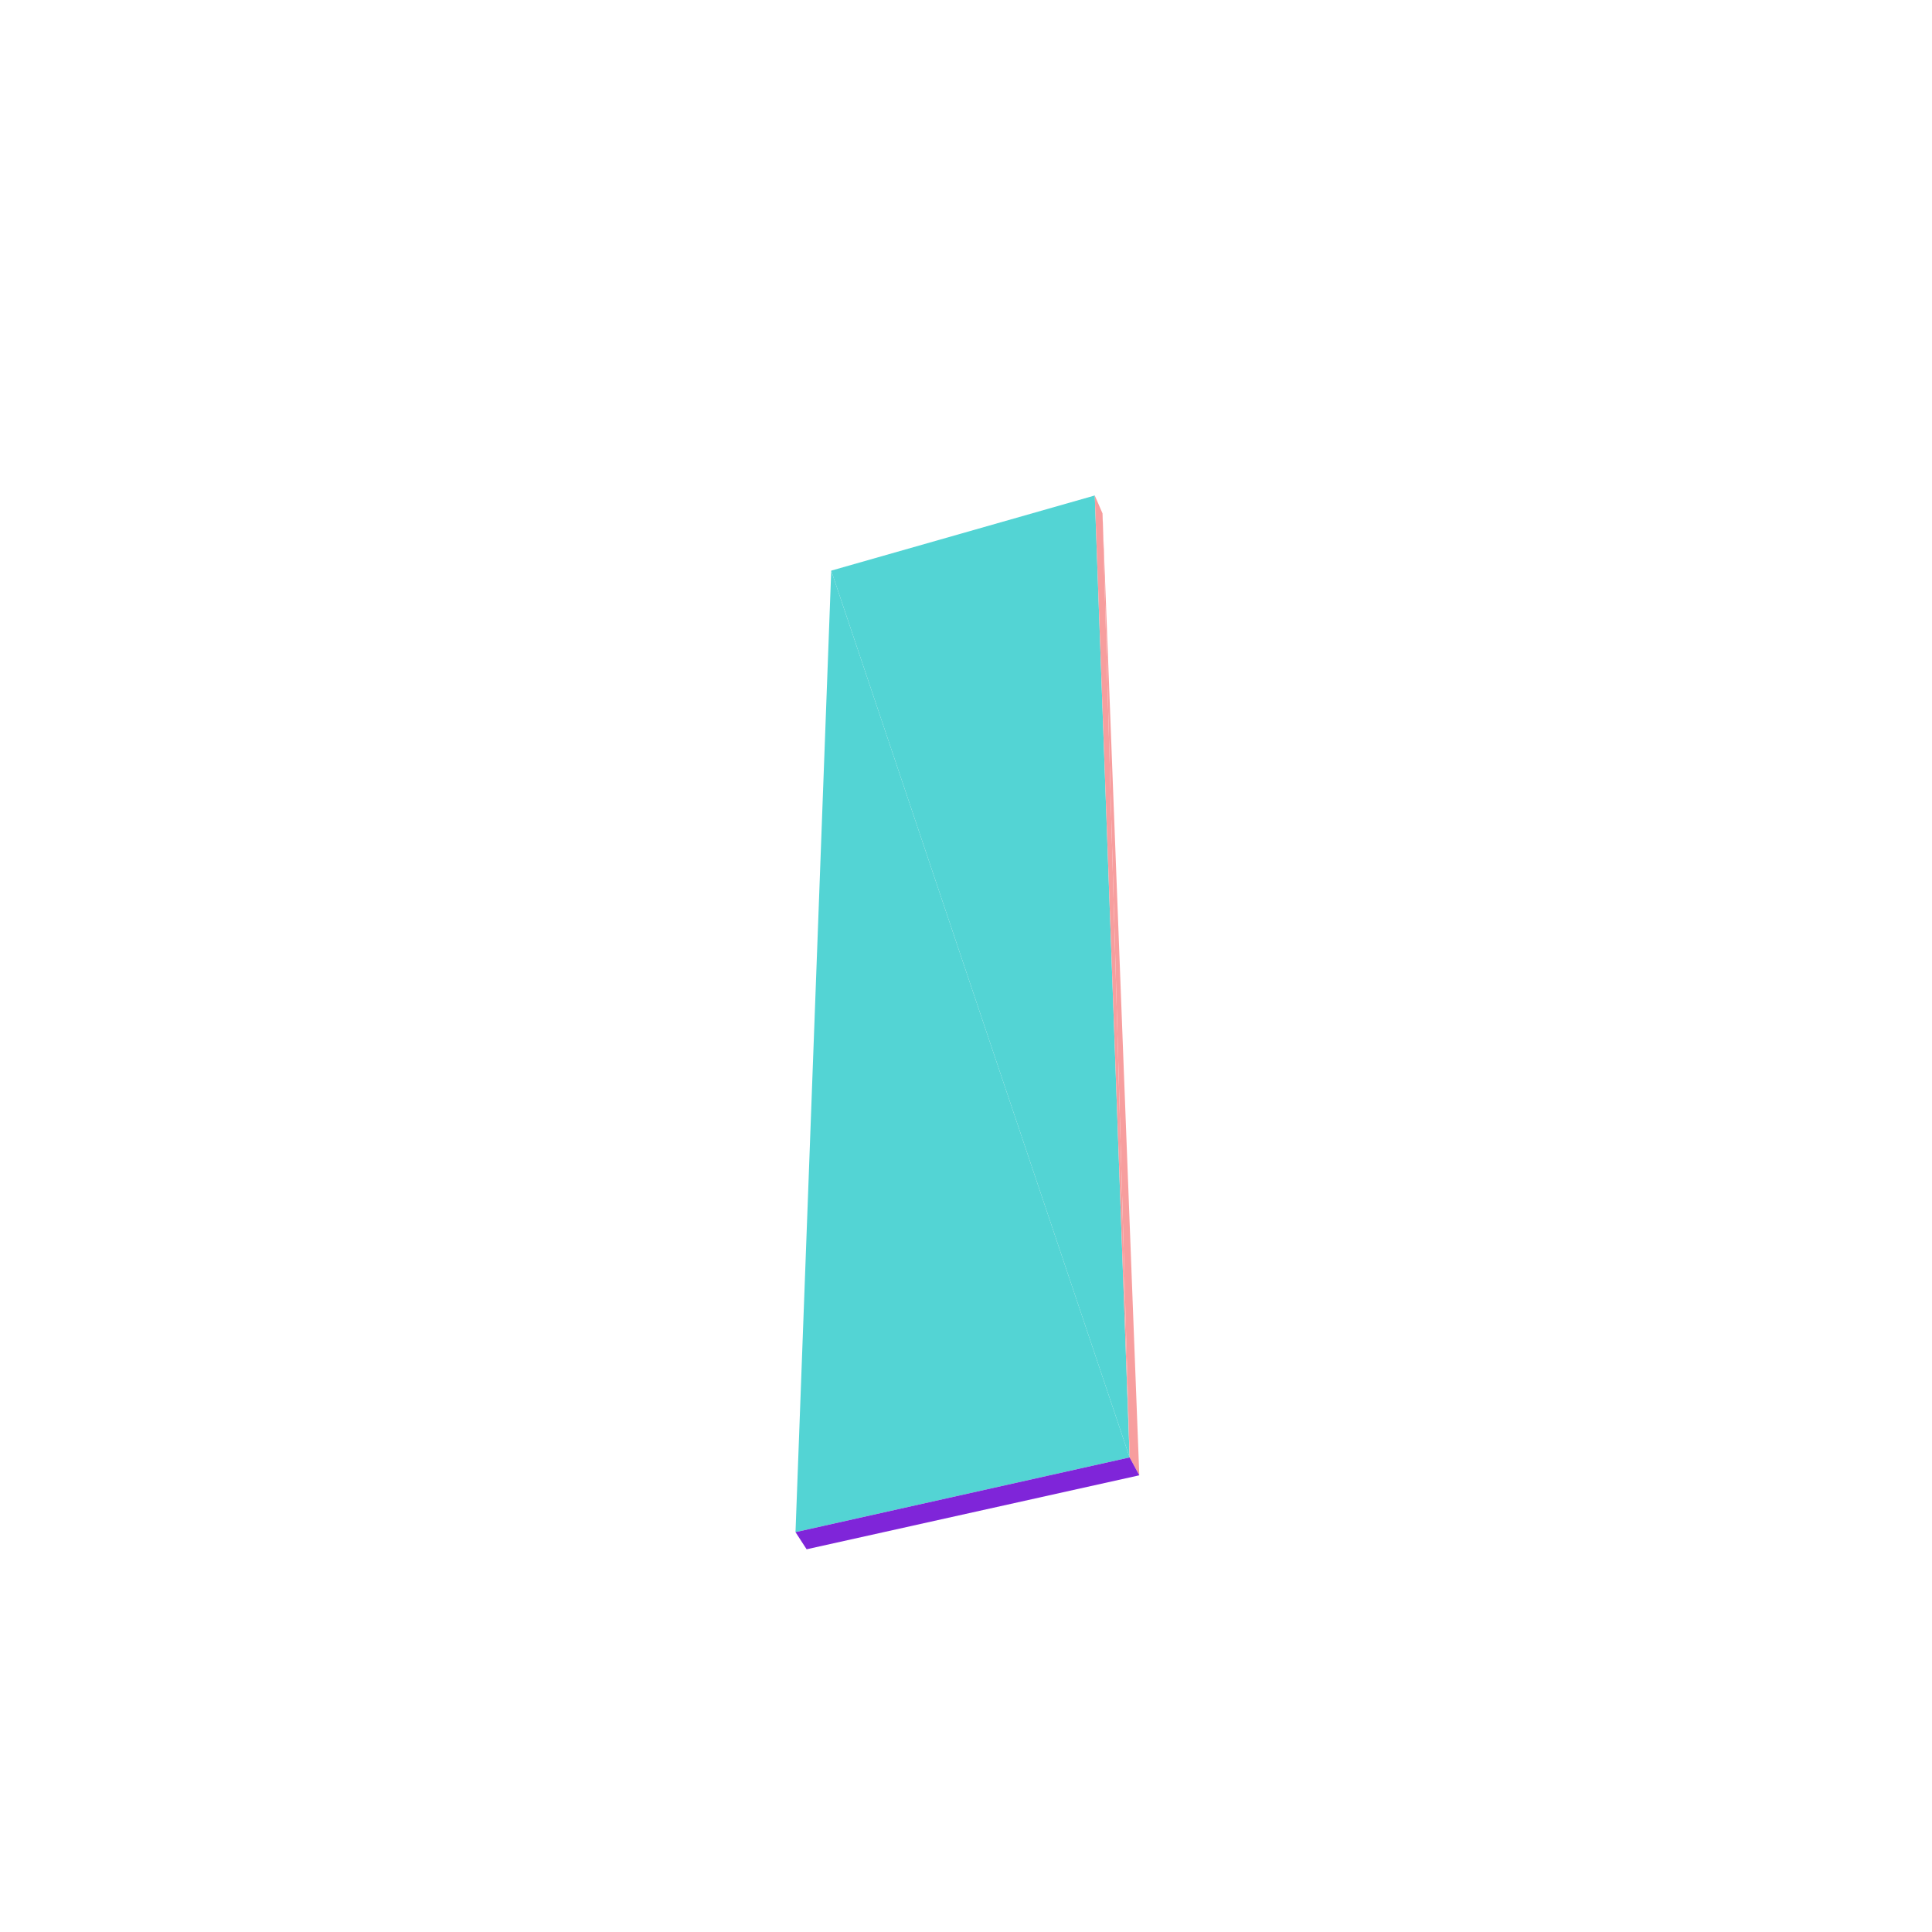
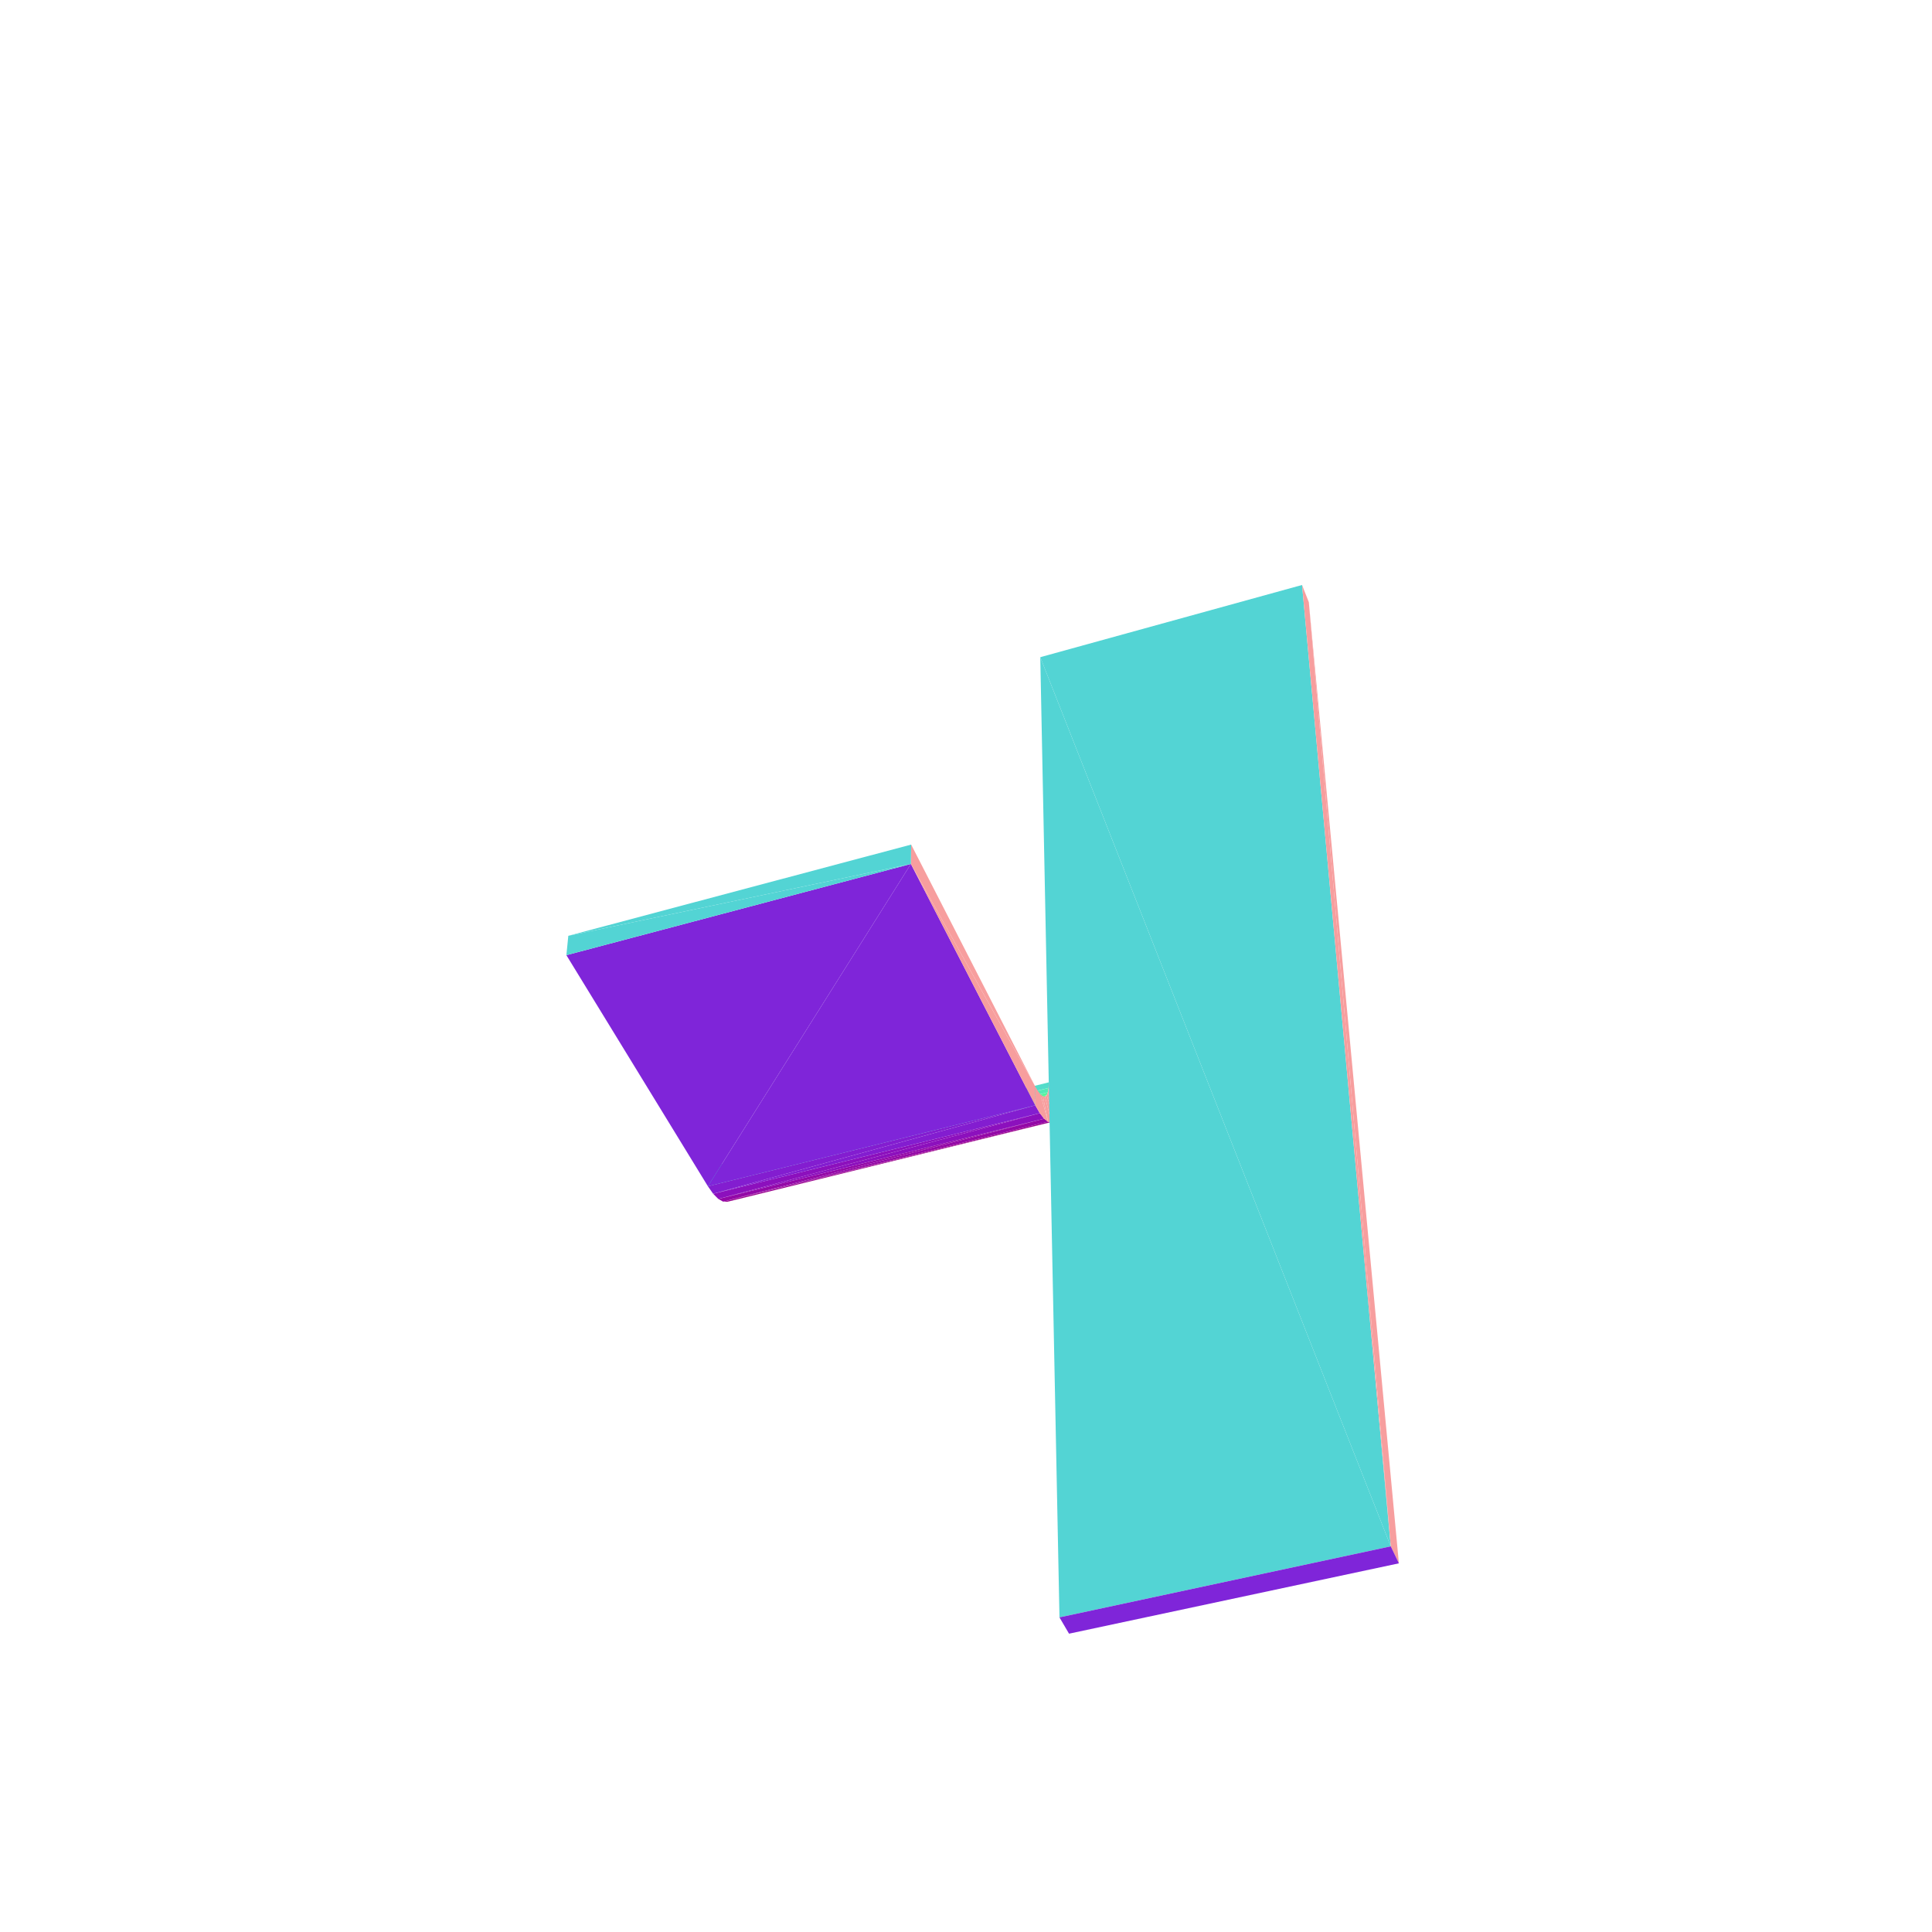
<svg xmlns="http://www.w3.org/2000/svg" viewBox="-250 -250 500 500" width="500" height="500">
-   <path d="M-34.879,-102.321L42.35,127.179L33.326,-121.769z" style="fill:rgb(83,212,212)" />
-   <path d="M42.35,127.179L35.331,-117.13L33.326,-121.769z" style="fill:rgb(247,158,158)" />
-   <path d="M42.35,127.179L-34.879,-102.321L-44.124,146.517z" style="fill:rgb(83,212,212)" />
-   <path d="M35.331,-117.13L42.35,127.179L44.849,131.808z" style="fill:rgb(247,158,158)" />
-   <path d="M-41.249,150.952L42.35,127.179L-44.124,146.517zM42.35,127.179L-41.249,150.952L44.849,131.808z" style="fill:rgb(127,37,217)" />
+   <path d="M21.382,31.563L-61.764,50.788L-61.935,52.249z" style="fill:rgb(84,220,202)" />
+   <path d="M19.221,-79.921L109.928,150.189L86.97,-98.608z" style="fill:rgb(83,212,212)" />
+   <path d="M21.202,32.69L-61.935,52.249L-62.262,53.39z" style="fill:rgb(85,234,182)" />
+   <path d="M-62.733,54.168L21.202,32.69L-62.262,53.39z" style="fill:rgb(89,244,159)" />
+   <path d="M109.928,150.189L88.725,-94.152L86.97,-98.608z" style="fill:rgb(247,158,158)" />
+   <path d="M-63.331,54.549L20.887,33.443L-62.733,54.168z" style="fill:rgb(93,250,135)" />
+   <path d="M-61.764,50.788L21.382,31.563L21.421,30.105z" style="fill:rgb(84,220,202)" />
+   <path d="M22.096,40.385L-62.856,60.982L-61.734,61.013z" style="fill:rgb(155,4,143)" />
+   <path d="M-61.935,52.249L21.202,32.69L21.382,31.563z" style="fill:rgb(85,234,182)" />
+   <path d="M21.202,32.69L-62.733,54.168L20.887,33.443z" style="fill:rgb(89,244,159)" />
+   <path d="M21.421,30.105L23.569,36.773L23.626,34.437z" style="fill:rgb(247,158,158)" />
+   <path d="M-62.856,60.982L20.216,39.51L-64.106,60.286z" style="fill:rgb(148,8,167)" />
+   <path d="M23.569,36.773L21.421,30.105L23.288,38.588z" style="fill:rgb(247,158,158)" />
+   <path d="M20.887,33.443L-63.331,54.549L20.449,33.789z" style="fill:rgb(93,250,135)" />
+   <path d="M23.288,38.588L21.421,30.105L21.382,31.563z" style="fill:rgb(247,158,158)" />
+   <path d="M-64.106,60.286L19.101,38.08L-65.437,58.945z" style="fill:rgb(140,16,189)" />
+   <path d="M23.288,38.588L21.382,31.563L22.792,39.81z" style="fill:rgb(247,158,158)" />
+   <path d="M-62.856,60.982L22.096,40.385L21.227,40.286z" style="fill:rgb(155,4,143)" />
+   <path d="M22.792,39.81L21.382,31.563L21.202,32.69z" style="fill:rgb(247,158,158)" />
+   <path d="M17.925,36.048L-66.492,52.01L-66.796,57.007z" style="fill:rgb(83,212,212)" />
+   <path d="M22.792,39.81L21.202,32.69L20.887,33.443z" style="fill:rgb(247,158,158)" />
+   <path d="M-65.437,58.945L17.925,36.048L-66.796,57.007z" style="fill:rgb(131,29,208)" />
+   <path d="M20.216,39.51L-62.856,60.982L21.227,40.286z" style="fill:rgb(148,8,167)" />
+   <path d="M22.792,39.81L20.887,33.443L22.096,40.385zM22.096,40.385L20.887,33.443L20.449,33.789z" style="fill:rgb(247,158,158)" />
+   <path d="M19.101,38.08L-64.106,60.286L20.216,39.51z" style="fill:rgb(140,16,189)" />
+   <path d="M22.096,40.385L20.449,33.789L19.903,33.713zM22.096,40.385L19.903,33.713L21.227,40.286z" style="fill:rgb(247,158,158)" />
+   <path d="M-66.492,52.01L17.925,36.048L17.842,31.042z" style="fill:rgb(83,212,212)" />
+   <path d="M21.227,40.286L19.903,33.713L19.27,33.217z" style="fill:rgb(247,158,158)" />
+   <path d="M17.925,36.048L-65.437,58.945L19.101,38.08z" style="fill:rgb(131,29,208)" />
+   <path d="M21.227,40.286L19.27,33.217L20.216,39.51zM20.216,39.51L19.27,33.217L18.574,32.315zM20.216,39.51L18.574,32.315L17.842,31.042zM20.216,39.51L17.842,31.042L19.101,38.08zM19.101,38.08L17.842,31.042L17.925,36.048z" style="fill:rgb(247,158,158)" />
+   <path d="M-14.262,-26.416L-66.796,57.007L17.925,36.048z" style="fill:rgb(127,37,217)" />
+   <path d="M17.842,31.042L-14.262,-26.416L17.925,36.048z" style="fill:rgb(247,158,158)" />
+   <path d="M-66.796,57.007L-14.262,-26.416L-103.419,-2.802z" style="fill:rgb(127,37,217)" />
+   <path d="M-14.262,-26.416L17.842,31.042L-14.192,-31.423z" style="fill:rgb(247,158,158)" />
+   <path d="M109.928,150.189L19.221,-79.921L24.19,168.575zM-14.262,-26.416L-102.92,-7.814L-103.419,-2.802z" style="fill:rgb(83,212,212)" />
+   <path d="M88.725,-94.152L109.928,150.189L112.031,154.588z" style="fill:rgb(247,158,158)" />
+   <path d="M-102.92,-7.814L-14.262,-26.416L-14.192,-31.423z" style="fill:rgb(83,212,212)" />
+   <path d="M26.665,172.796L109.928,150.189L24.19,168.575zM109.928,150.189L26.665,172.796L112.031,154.588z" style="fill:rgb(127,37,217)" />
</svg>
